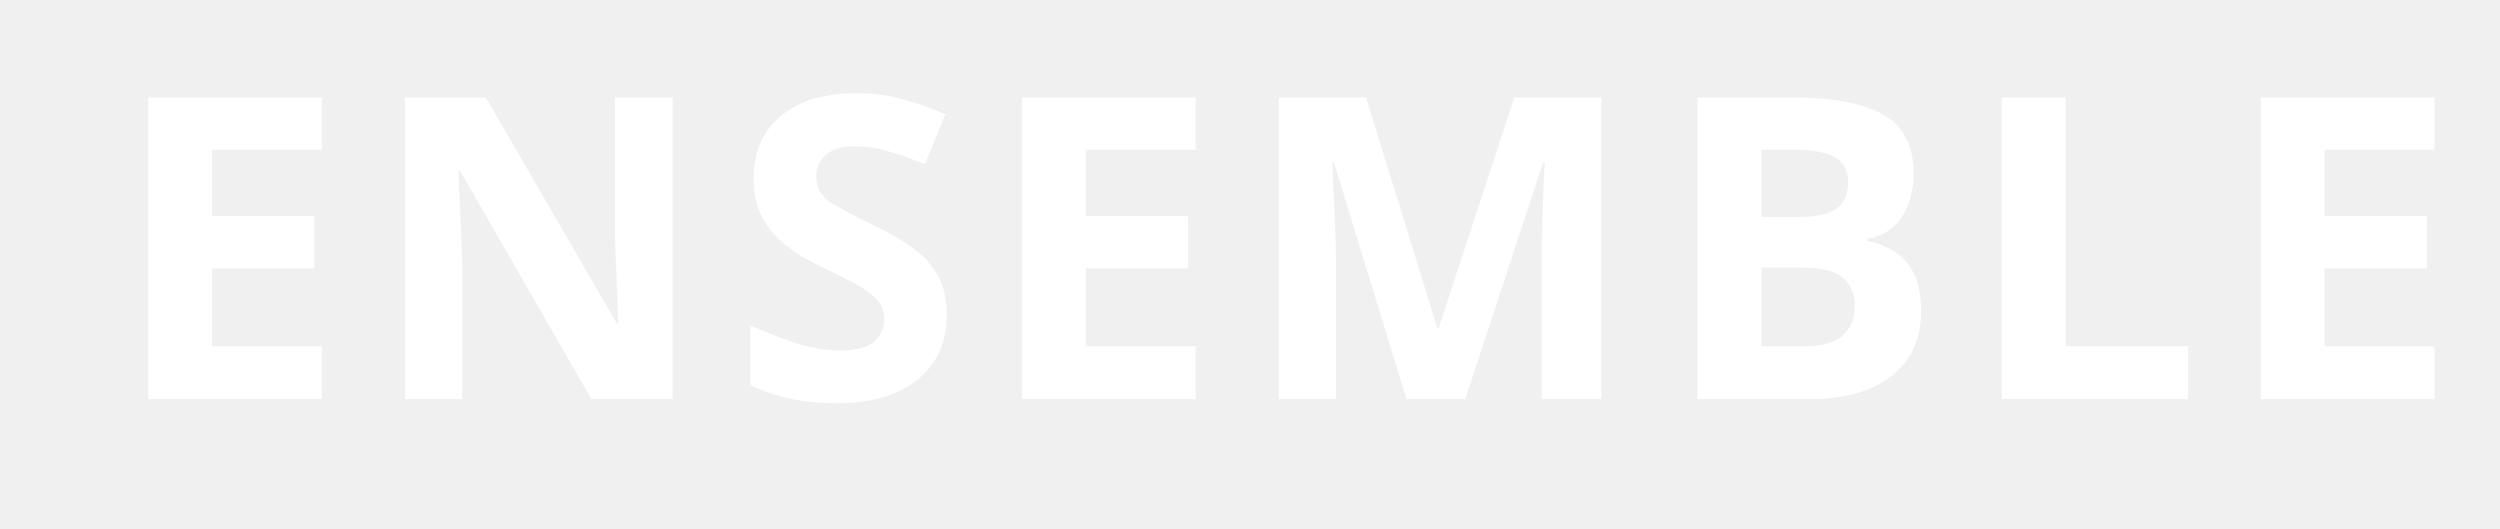
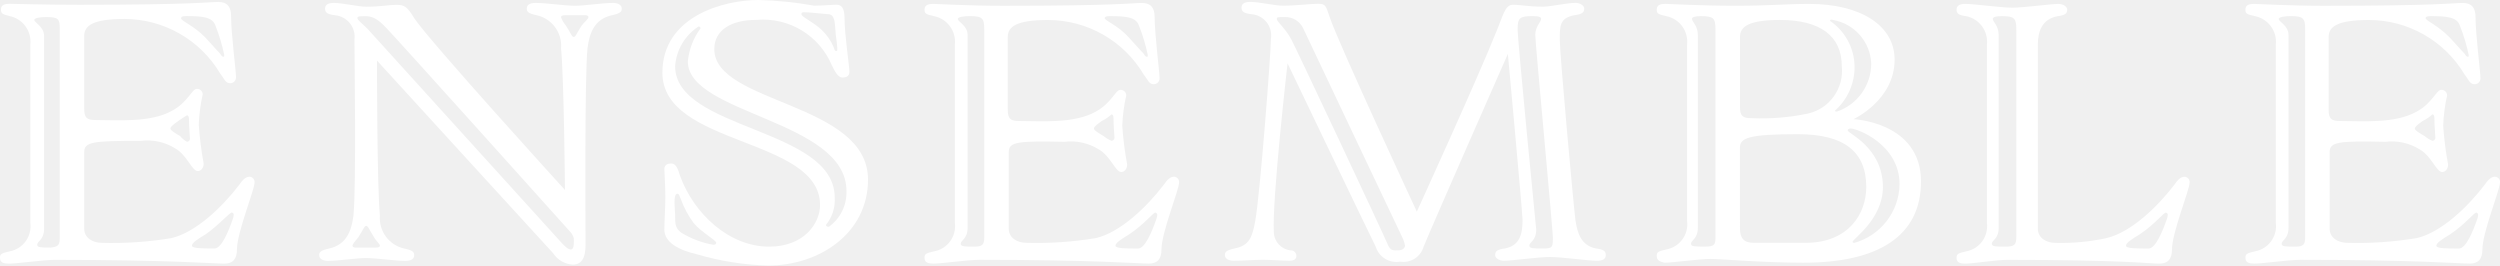
- <svg xmlns="http://www.w3.org/2000/svg" width="213" height="45" viewBox="0 0 213 45">
-   <text id="ENSEMBLE" fill="#fff" font-size="36" font-family="Goldenbook-Bold, Goldenbook" font-weight="700" letter-spacing="0.048em">
-     <tspan x="9.39" y="34">ENSEMBLE</tspan>
-   </text>
+ <svg xmlns="http://www.w3.org/2000/svg" width="188.288" height="20.003" viewBox="0 0 188.288 20.003">
+   <defs>
+     <style>
+       .cls-1 {
+         fill: #fff;
+       }
+     </style>
+   </defs>
+   <g id="Group_19" data-name="Group 19" transform="translate(-157 -20)">
+     <g id="group-145" transform="translate(157.1 20)">
+       <path id="path" class="cls-1" d="M6.242,11.513v5.763c0,.711.664,1.067,1.327,1.067a27.224,27.224,0,0,0,5.236-.356c1.844-.427,3.835-2.348,5.088-3.984.295-.427.516-.64.811-.64a.4.4,0,0,1,.369.427c0,.569-1.327,3.771-1.327,5.052,0,.711-.295,1.067-.959,1.067-.737,0-4.13-.285-12.758-.285-.885,0-2.8.285-3.466.285-.369,0-.664-.071-.664-.427,0-.285.074-.356.737-.5a1.921,1.921,0,0,0,1.549-2.134V3.4A1.965,1.965,0,0,0,.637,1.267c-.59-.142-.664-.213-.664-.5,0-.356.295-.427.664-.427S3.219.413,5.873.413C14.5.413,15.608.2,16.345.2c.664,0,.959.356.959,1.067,0,1.281.369,4.127.369,4.554a.439.439,0,0,1-.442.5c-.369,0-.442-.356-.737-.711A8.391,8.391,0,0,0,9.266,1.481c-2.36,0-3.024.5-3.024,1.281V8.24c0,.711.221.854.885.854,1.622,0,4.13.213,5.752-.711,1.18-.64,1.475-1.636,1.844-1.636a.418.418,0,0,1,.442.427,12.328,12.328,0,0,0-.295,2.277,25.681,25.681,0,0,0,.369,2.917c0,.356-.221.569-.442.569-.442,0-.811-1.21-1.7-1.708a3.969,3.969,0,0,0-2.581-.569C6.906,10.659,6.242,10.73,6.242,11.513ZM4.4,17.916V2.263c0-.783-.074-.925-1.032-.925-.442,0-.885.071-.885.213,0,.213.737.5.737,1.21V17.276c0,.854-.516.925-.516,1.21,0,.213.295.213,1.032.213C4.325,18.628,4.4,18.485,4.4,17.916Zm8.923-8.751c-.295.213-.59.427-.59.569s.369.356.737.569a1.633,1.633,0,0,0,.516.427.232.232,0,0,0,.221-.213c0-.142-.074-.925-.074-1.494,0-.213-.074-.285-.147-.285C13.838,8.809,13.543,9.023,13.322,9.165ZM15.386,2.9c.59.64.959,1.067,1.106,1.21q.111.213.221.213c.074,0,.074,0,.074-.142a13.481,13.481,0,0,0-.664-2.206c-.221-.64-.959-.711-2.212-.711-.295,0-.369.071-.369.142C13.469,1.623,14.428,1.908,15.386,2.9Zm0,14.8c-.59.356-1.032.64-1.032.854s.811.213,1.7.213c.516,0,1.032-1.21,1.4-2.277.074-.285.074-.356-.074-.427S16.493,16.92,15.386,17.7Z" transform="translate(0 -0.053)" />
+       <path id="path-2" data-name="path" class="cls-1" d="M50.715,3.715a2.346,2.346,0,0,0-1.844-2.49c-.664-.142-.737-.285-.737-.5Q48.134.3,48.8.3c.811,0,2.212.213,2.95.213S53.812.3,54.623.3c.369,0,.664.142.664.427,0,.213-.074.356-.737.5-1.327.285-1.7,1.352-1.844,2.49-.221,2.206-.147,13.3-.147,14.657,0,.569,0,1.636-.959,1.636a1.887,1.887,0,0,1-1.475-.854C49.461,18.443,36.851,4.64,36.851,4.64s0,9.463.221,11.669a2.346,2.346,0,0,0,1.844,2.49c.664.142.737.285.737.5q0,.427-.664.427c-.811,0-2.212-.213-2.95-.213s-2.065.213-2.876.213c-.369,0-.664-.142-.664-.427,0-.213.074-.356.737-.5,1.327-.285,1.7-1.352,1.844-2.49.221-2.206.074-12.238.074-13.234a1.632,1.632,0,0,0-1.475-1.85c-.59-.071-.737-.213-.737-.5S33.164.3,33.606.3c.664,0,1.844.285,2.434.285,1.106,0,1.7-.142,2.286-.142s.811.142,1.327,1C40.833,3.217,51.01,14.388,51.01,14.388S50.936,5.992,50.715,3.715ZM36.63,17.945c-.369-.569-.442-.854-.59-.854s-.221.285-.59.854c-.221.285-.442.5-.442.64,0,.071.074.142.221.142h1.549c.221,0,.295-.071.295-.142C37.072,18.443,36.777,18.23,36.63,17.945ZM36.113,2.221,50.567,18.159c.369.427.664.711.885.711.295,0,.221-.711.221-.854a1.145,1.145,0,0,0-.221-.427S38.1,2.719,37.588,2.221C37,1.581,36.556,1.3,36.04,1.3s-.664,0-.664.142S35.745,1.865,36.113,2.221Zm14.97-.213c.369.569.442.854.59.854s.221-.285.59-.854c.221-.285.516-.5.516-.64,0-.071-.074-.142-.221-.142H51.01c-.221,0-.3.071-.3.142A1.952,1.952,0,0,0,51.084,2.008Z" transform="translate(-8.559 -0.079)" />
+       <path id="path-3" data-name="path" class="cls-1" d="M74.108,3.7c0,4.129,11.578,3.986,11.578,9.824C85.686,17.583,82,20,78.164,20a21,21,0,0,1-5.383-.854c-1.254-.285-2.434-.854-2.434-1.851,0-.569.074-1.708.074-2.42,0-1-.074-1.851-.074-2.136,0-.356.295-.427.516-.427.369,0,.516.427.664.925,1.032,2.847,3.687,5.339,6.711,5.339,2.655,0,3.835-1.78,3.835-3.132,0-5.125-11.873-4.414-11.873-9.966C70.2,1.21,74.846,0,77.427,0a27.225,27.225,0,0,1,4.2.427c.664,0,1.327-.071,1.7-.071s.59.285.59,1c0,1.281.369,3.631.369,4.058,0,.356-.295.427-.516.427-.369,0-.59-.5-.811-.925a5.611,5.611,0,0,0-5.678-3.417C75.362,1.495,74.108,2.278,74.108,3.7Zm-2.95,12.458c0,.712,0,1,.442,1.353a6.845,6.845,0,0,0,2.434.925c.148,0,.221-.071.221-.142,0-.214-1.106-.783-1.7-1.495a7.042,7.042,0,0,1-.959-1.78c-.147-.356-.147-.427-.295-.427C71.085,14.664,71.085,15.092,71.158,16.159Zm0-11.176c0,4.841,12.02,4.627,12.02,9.895a2.933,2.933,0,0,1-.664,2.064c0,.071.074.142.221.142a3.185,3.185,0,0,0,1.327-2.705c0-5.339-11.947-5.766-11.947-9.753a5.015,5.015,0,0,1,.959-2.492.156.156,0,0,0-.147-.142A3.891,3.891,0,0,0,71.158,4.983Zm12.094-2.42c-.074-.712,0-1.495-.59-1.495C81.778,1,81.335.925,80.893.925c-.147,0-.221,0-.221.142,0,.214.885.569,1.549,1.21A3.82,3.82,0,0,1,83.1,3.559c.074.214.074.285.221.285C83.4,3.844,83.4,3.631,83.252,2.563Z" transform="translate(-20.411 0)" />
+       <path id="path-4" data-name="path" class="cls-1" d="M104.442,11.54V17.3c0,.711.664,1.067,1.327,1.067a27.227,27.227,0,0,0,5.236-.356c1.844-.427,3.835-2.348,5.088-3.984.295-.427.516-.64.811-.64a.4.4,0,0,1,.369.427c0,.569-1.327,3.77-1.327,5.051,0,.711-.295,1.067-.959,1.067-.737,0-4.13-.285-12.758-.285-.885,0-2.8.285-3.466.285-.369,0-.664-.071-.664-.427,0-.285.074-.356.737-.5a1.921,1.921,0,0,0,1.549-2.134V3.43A1.965,1.965,0,0,0,98.837,1.3c-.664-.142-.737-.213-.737-.5,0-.356.295-.427.664-.427s2.581.142,5.236.142c8.628,0,9.734-.213,10.472-.213.664,0,.959.356.959,1.067,0,1.281.369,4.126.369,4.553a.439.439,0,0,1-.443.5c-.369,0-.442-.356-.737-.711a8.391,8.391,0,0,0-7.227-4.126c-2.36,0-3.024.5-3.024,1.281V8.339c0,.711.221.854.885.854,1.622,0,4.13.213,5.752-.711,1.18-.64,1.475-1.636,1.844-1.636a.418.418,0,0,1,.442.427,12.321,12.321,0,0,0-.3,2.276,25.675,25.675,0,0,0,.369,2.917c0,.356-.221.569-.442.569-.442,0-.811-1.209-1.7-1.707a3.969,3.969,0,0,0-2.581-.569C105.106,10.686,104.442,10.758,104.442,11.54Zm-1.844,6.4V2.292c0-.854-.147-1-1.106-1-.442,0-.885.071-.885.213,0,.213.737.5.737,1.209V17.231c0,.854-.516.925-.516,1.209,0,.213.295.213,1.032.213C102.451,18.654,102.6,18.512,102.6,17.943Zm8.849-8.75c-.295.213-.59.427-.59.569s.369.356.738.569a2.077,2.077,0,0,0,.59.356.232.232,0,0,0,.221-.213c0-.142-.074-.925-.074-1.494,0-.213-.074-.285-.147-.285A3.181,3.181,0,0,1,111.448,9.193Zm2.065-6.26c.59.64.959,1.067,1.106,1.209q.111.213.221.213c.074,0,.074,0,.074-.142a13.478,13.478,0,0,0-.664-2.205c-.221-.64-.959-.711-2.212-.711-.295,0-.369.071-.369.142C111.669,1.652,112.628,1.936,113.513,2.932Zm0,14.8c-.59.356-1.032.64-1.032.854s.811.213,1.7.213c.516,0,1.032-1.209,1.4-2.276.074-.285.074-.356-.074-.427S114.693,16.947,113.513,17.729Z" transform="translate(-28.569 -0.079)" />
+       <path id="path-5" data-name="path" class="cls-1" d="M150.726,2.476c.516-1.209.664-2.063,1.254-2.063.664,0,1.106.142,2.286.142.59,0,1.77-.285,2.434-.285.369,0,.664.213.664.427,0,.285-.147.427-.737.5-1.106.213-1.106.782-1.106,1.849s1.032,12.448,1.18,13.586c.148,1,.443,1.921,1.549,2.134.59.071.737.213.737.5s-.221.427-.664.427c-.664,0-2.655-.285-3.54-.285s-2.876.285-3.466.285c-.369,0-.664-.213-.664-.427,0-.285.148-.427.738-.5,1.106-.213,1.327-1.067,1.327-2.134,0-.569-1.106-12.519-1.106-12.519s-5.678,12.875-6.342,14.511a1.589,1.589,0,0,1-1.77,1.138,1.644,1.644,0,0,1-1.844-1.138c-.369-.711-6.637-13.8-6.637-13.8s-1.18,10.314-1.032,12.732a1.406,1.406,0,0,0,1.254,1.351.417.417,0,0,1,.442.427c0,.213-.148.356-.516.356-.516,0-1.4-.071-1.991-.071-.737,0-1.4.071-2.212.071-.369,0-.664-.142-.664-.427,0-.213.074-.356.737-.5,1.106-.213,1.327-.854,1.549-2.063.369-2.063,1.18-12.661,1.18-13.728a1.6,1.6,0,0,0-1.475-1.849c-.59-.071-.737-.213-.737-.5s.221-.427.664-.427c.664,0,1.844.285,2.434.285,1.106,0,1.991-.142,2.655-.142.59,0,.59.142.885,1,.664,1.992,6.563,14.653,6.563,14.653S149.4,5.819,150.726,2.476Zm-15.413.569c.147.213,7.006,14.8,7.227,15.364s.442.5.811.5.516-.213.516-.356a2.146,2.146,0,0,0-.148-.5S136.494,2.832,136.2,2.192a1.475,1.475,0,0,0-1.4-.854c-.516,0-.59,0-.59.142C134.208,1.694,134.871,2.192,135.314,3.045Zm18.362-.356c0-.64.442-1,.442-1.209,0-.142-.147-.213-.664-.213-.959,0-1.106.142-1.106,1s1.4,15.08,1.4,15.08c0,.854-.516.925-.516,1.209,0,.213.295.213,1.032.213.664,0,.738-.071.738-.711C155.077,18.054,153.676,3.33,153.676,2.69Z" transform="translate(-38.147 -0.053)" />
+       <path id="path-6" data-name="path" class="cls-1" d="M175.9,19.389c0-.284.074-.356.738-.5a1.921,1.921,0,0,0,1.549-2.134V3.458a1.964,1.964,0,0,0-1.549-2.134c-.664-.142-.738-.213-.738-.5,0-.356.295-.427.664-.427s2.581.142,5.236.142S185.56.4,187.4.4c3.761,0,6.416,1.565,6.416,4.2,0,3.058-3.1,4.481-3.1,4.481s5.088.213,5.088,4.694c0,4.125-3.245,6.116-8.85,6.116-3.1,0-6.194-.284-7.006-.284-.885,0-2.8.284-3.466.284C176.195,19.816,175.9,19.745,175.9,19.389Zm4.425-1.422V2.32c0-.853-.148-1-1.106-1q-.664,0-.664.213c0,.213.442.5.442,1.209V17.256c0,.853-.516.925-.516,1.209,0,.213.295.213,1.032.213S180.324,18.536,180.324,17.967Zm1.844-9.815c0,.711.221.853.885.853a16.811,16.811,0,0,0,4.277-.356,3.3,3.3,0,0,0,2.507-3.556c0-2.276-1.622-3.485-4.646-3.485-2.36,0-3.023.5-3.023,1.28Zm0,9.175c0,.711.295,1.067,1.032,1.067h3.908c3.245,0,4.572-2.2,4.572-4.2,0-2.7-1.7-3.983-5.162-3.983-3.687,0-4.351.284-4.351,1ZM188.952,1.68A4.215,4.215,0,0,1,190.8,5.094a4.375,4.375,0,0,1-1.475,3.343c0,.071.074.071.148.071a3.817,3.817,0,0,0,2.581-3.627,3.474,3.474,0,0,0-2.876-3.272C189.026,1.538,188.952,1.609,188.952,1.68Zm1.328,8.25c0,.213,2.655,1.28,2.655,4.267,0,2.418-2.286,3.912-2.286,4.125,0,.071.074.071.148.071a4.664,4.664,0,0,0,3.392-4.409c0-2.987-3.171-4.2-3.687-4.2C190.354,9.788,190.28,9.859,190.28,9.93Z" transform="translate(-51.223 -0.105)" />
+       <path id="path-7" data-name="path" class="cls-1" d="M220.184,18.04c1.844-.427,3.835-2.347,5.088-3.983.295-.427.516-.64.811-.64a.4.4,0,0,1,.369.427c0,.569-1.328,3.77-1.328,5.05,0,.711-.3,1.067-.959,1.067-.737,0-2.728-.285-11.43-.285-.885,0-2.581.285-3.171.285-.369,0-.664-.071-.664-.427,0-.285.074-.356.737-.5a1.921,1.921,0,0,0,1.549-2.134V3.459a1.964,1.964,0,0,0-1.549-2.134c-.59-.071-.737-.213-.737-.5s.221-.427.664-.427c.664,0,2.655.285,3.54.285S215.98.4,216.57.4c.369,0,.664.213.664.427,0,.285-.148.427-.737.5-1.106.213-1.475,1.067-1.475,2.134v13.87c0,.711.664,1.067,1.327,1.067A16.168,16.168,0,0,0,220.184,18.04Zm-6.785-.071V2.321c0-.854-.148-1-1.106-1q-.664,0-.664.213c0,.213.443.5.443,1.209V17.258c0,.854-.516.925-.516,1.209,0,.213.295.213,1.032.213C213.252,18.681,213.4,18.538,213.4,17.969Zm9.292-.213c-.59.356-1.032.64-1.032.854s.811.213,1.7.213c.516,0,1.032-1.209,1.4-2.276.074-.285.074-.356-.074-.427S223.871,16.973,222.691,17.756Z" transform="translate(-61.641 -0.105)" />
+       <path id="path-8" data-name="path" class="cls-1" d="M244.742,11.54V17.3c0,.711.664,1.067,1.328,1.067a27.226,27.226,0,0,0,5.236-.356c1.843-.427,3.835-2.348,5.088-3.984.295-.427.516-.64.811-.64a.4.4,0,0,1,.369.427c0,.569-1.327,3.77-1.327,5.051,0,.711-.295,1.067-.959,1.067-.737,0-4.129-.285-12.757-.285-.885,0-2.8.285-3.466.285-.369,0-.664-.071-.664-.427,0-.285.074-.356.738-.5a1.921,1.921,0,0,0,1.549-2.134V3.43A1.965,1.965,0,0,0,239.137,1.3c-.664-.142-.738-.213-.738-.5,0-.356.295-.427.664-.427s2.581.142,5.236.142c8.628,0,9.734-.213,10.472-.213.664,0,.959.356.959,1.067,0,1.281.369,4.126.369,4.553a.439.439,0,0,1-.443.5c-.369,0-.442-.356-.738-.711a8.391,8.391,0,0,0-7.227-4.126c-2.36,0-3.024.5-3.024,1.281V8.339c0,.711.221.854.885.854,1.623,0,4.13.213,5.752-.711,1.18-.64,1.475-1.636,1.843-1.636a.418.418,0,0,1,.442.427,12.324,12.324,0,0,0-.295,2.276,25.67,25.67,0,0,0,.369,2.917c0,.356-.221.569-.442.569-.443,0-.811-1.209-1.7-1.707a3.97,3.97,0,0,0-2.581-.569C245.405,10.686,244.742,10.758,244.742,11.54Zm-1.843,6.4V2.292c0-.854-.148-1-1.106-1-.442,0-.885.071-.885.213,0,.213.737.5.737,1.209V17.231c0,.854-.516.925-.516,1.209,0,.213.295.213,1.032.213C242.751,18.654,242.9,18.512,242.9,17.943Zm8.849-8.75c-.295.213-.59.427-.59.569s.368.356.737.569a2.077,2.077,0,0,0,.59.356.232.232,0,0,0,.221-.213c0-.142-.074-.925-.074-1.494,0-.213-.074-.285-.147-.285A3.177,3.177,0,0,1,251.748,9.193Zm2.065-6.26c.59.64.959,1.067,1.106,1.209q.111.213.221.213c.074,0,.074,0,.074-.142a13.468,13.468,0,0,0-.664-2.205c-.221-.64-.959-.711-2.212-.711-.3,0-.369.071-.369.142C251.969,1.652,252.854,1.936,253.812,2.932Zm0,14.8c-.59.356-1.033.64-1.033.854s.811.213,1.7.213c.516,0,1.033-1.209,1.4-2.276.074-.285.074-.356-.074-.427S254.992,16.947,253.812,17.729Z" transform="translate(-69.385 -0.079)" />
+     </g>
+   </g>
</svg>
